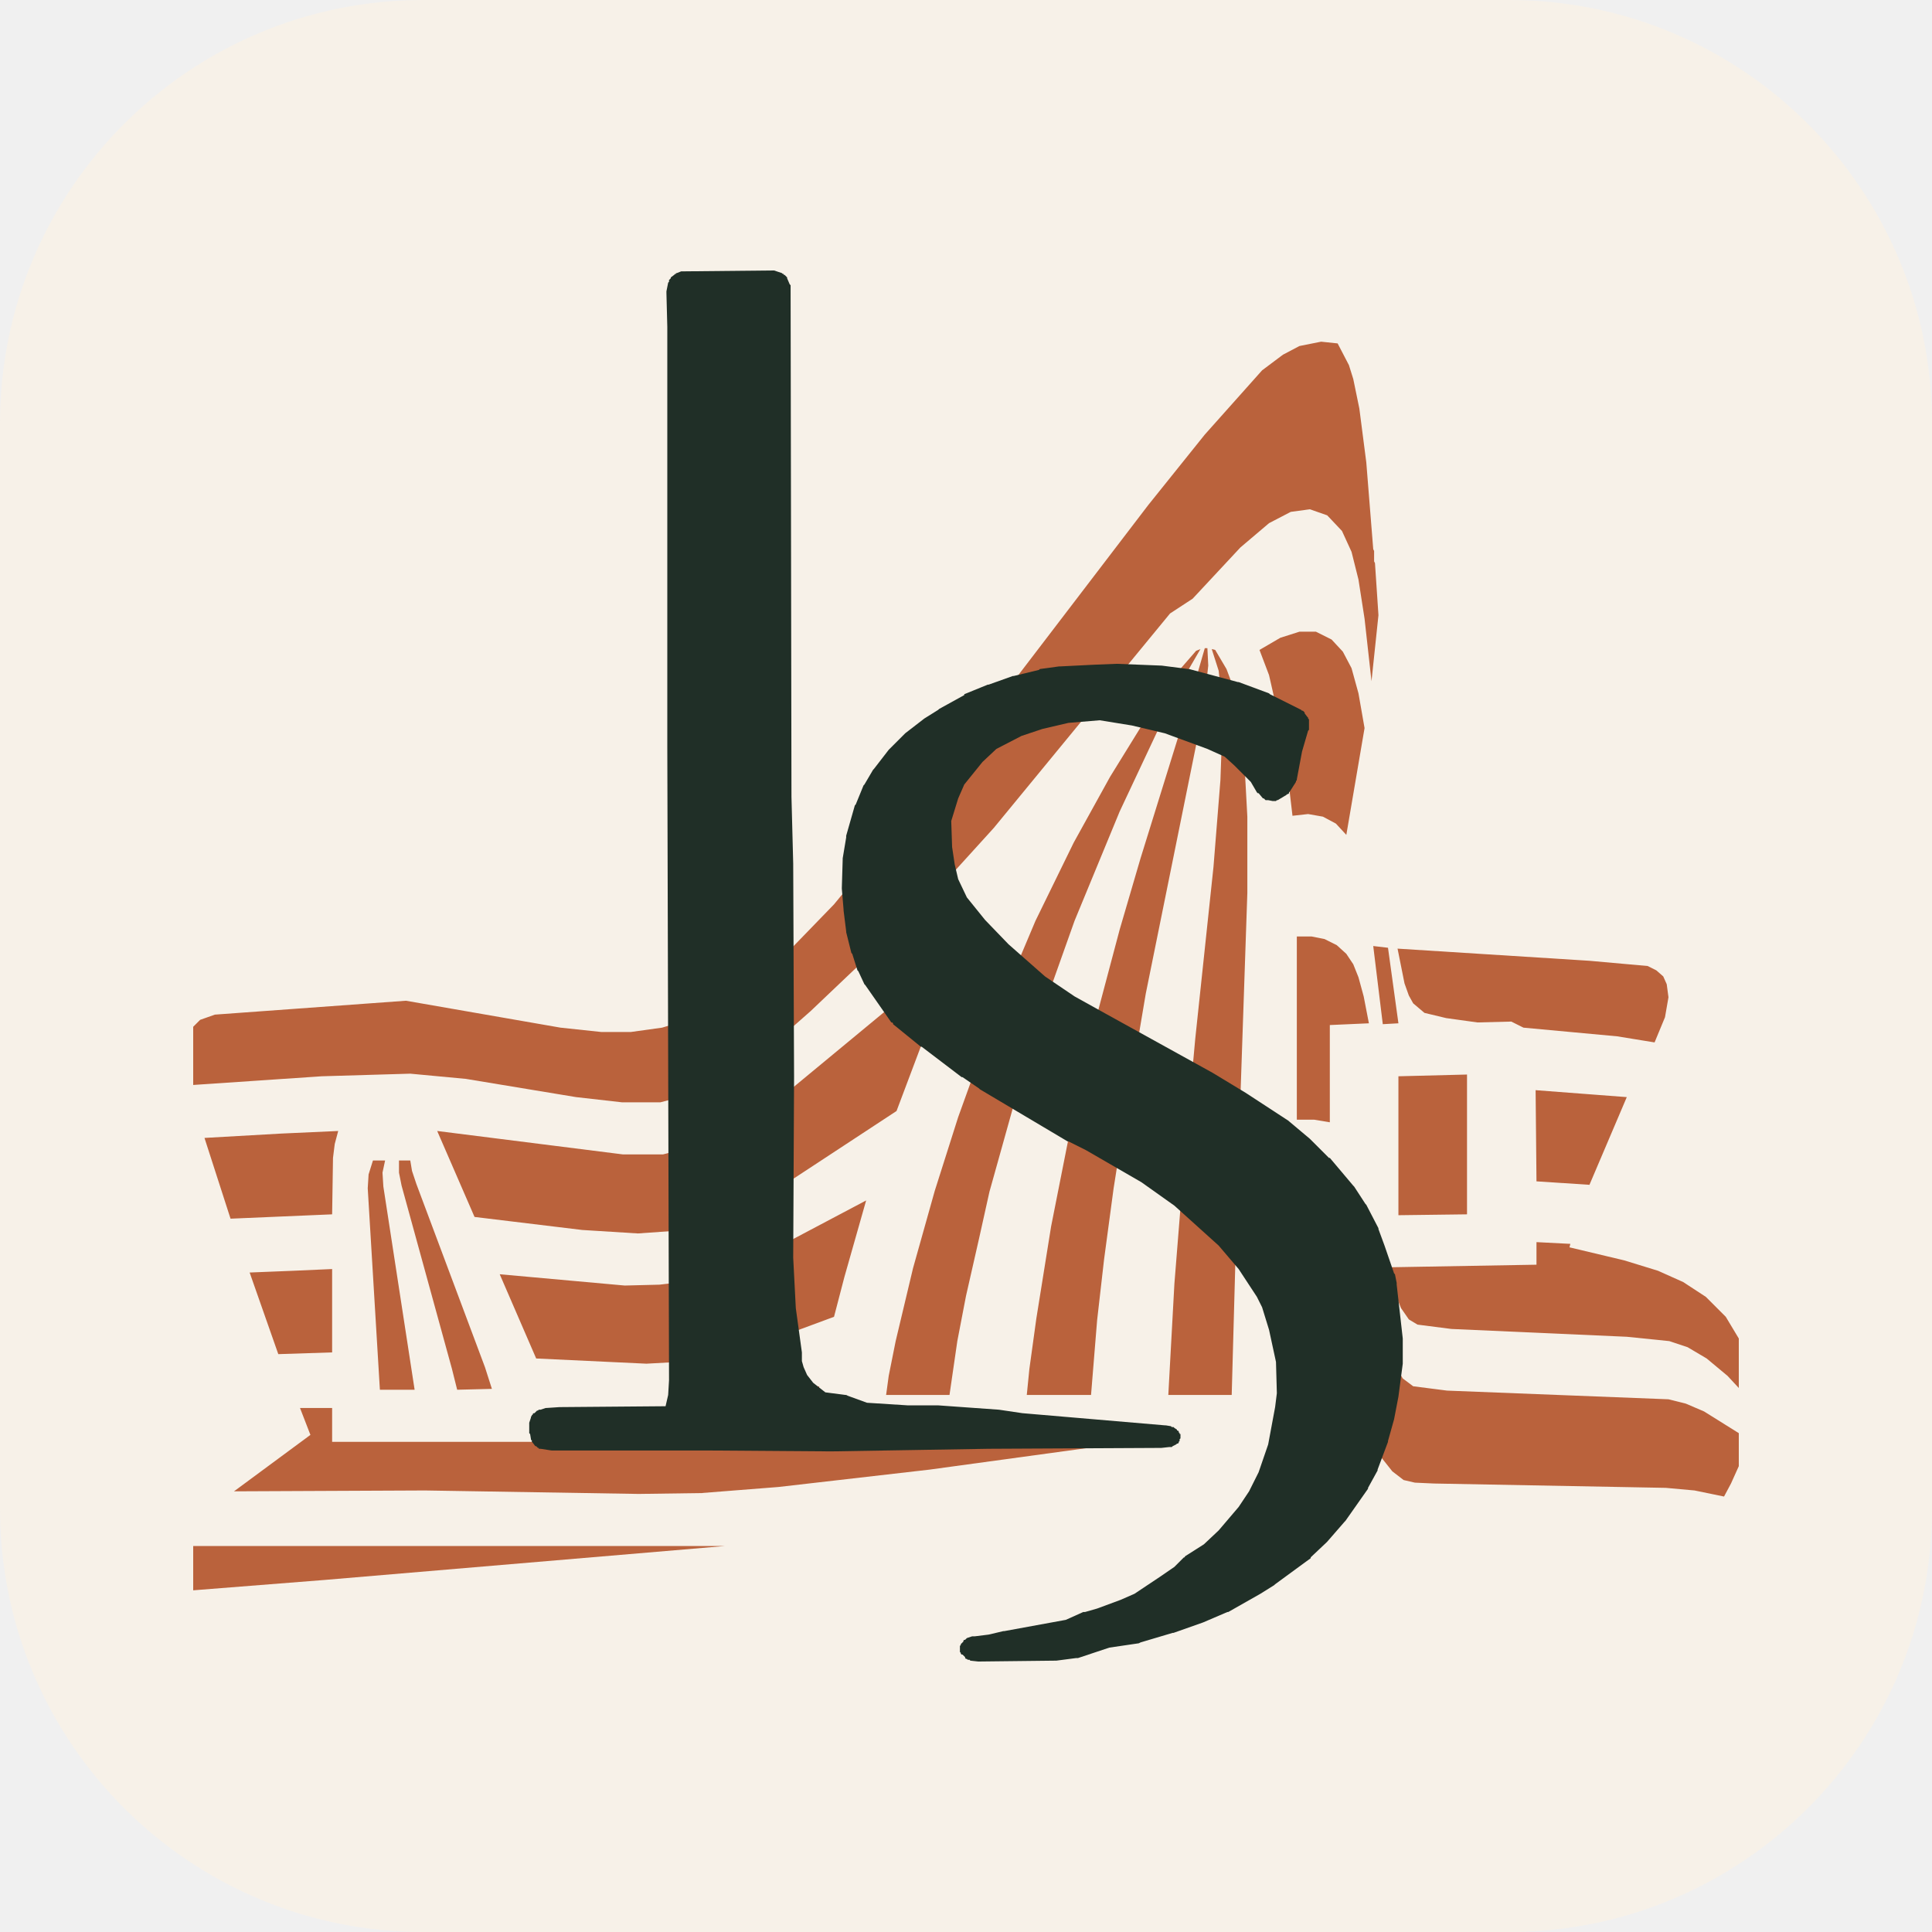
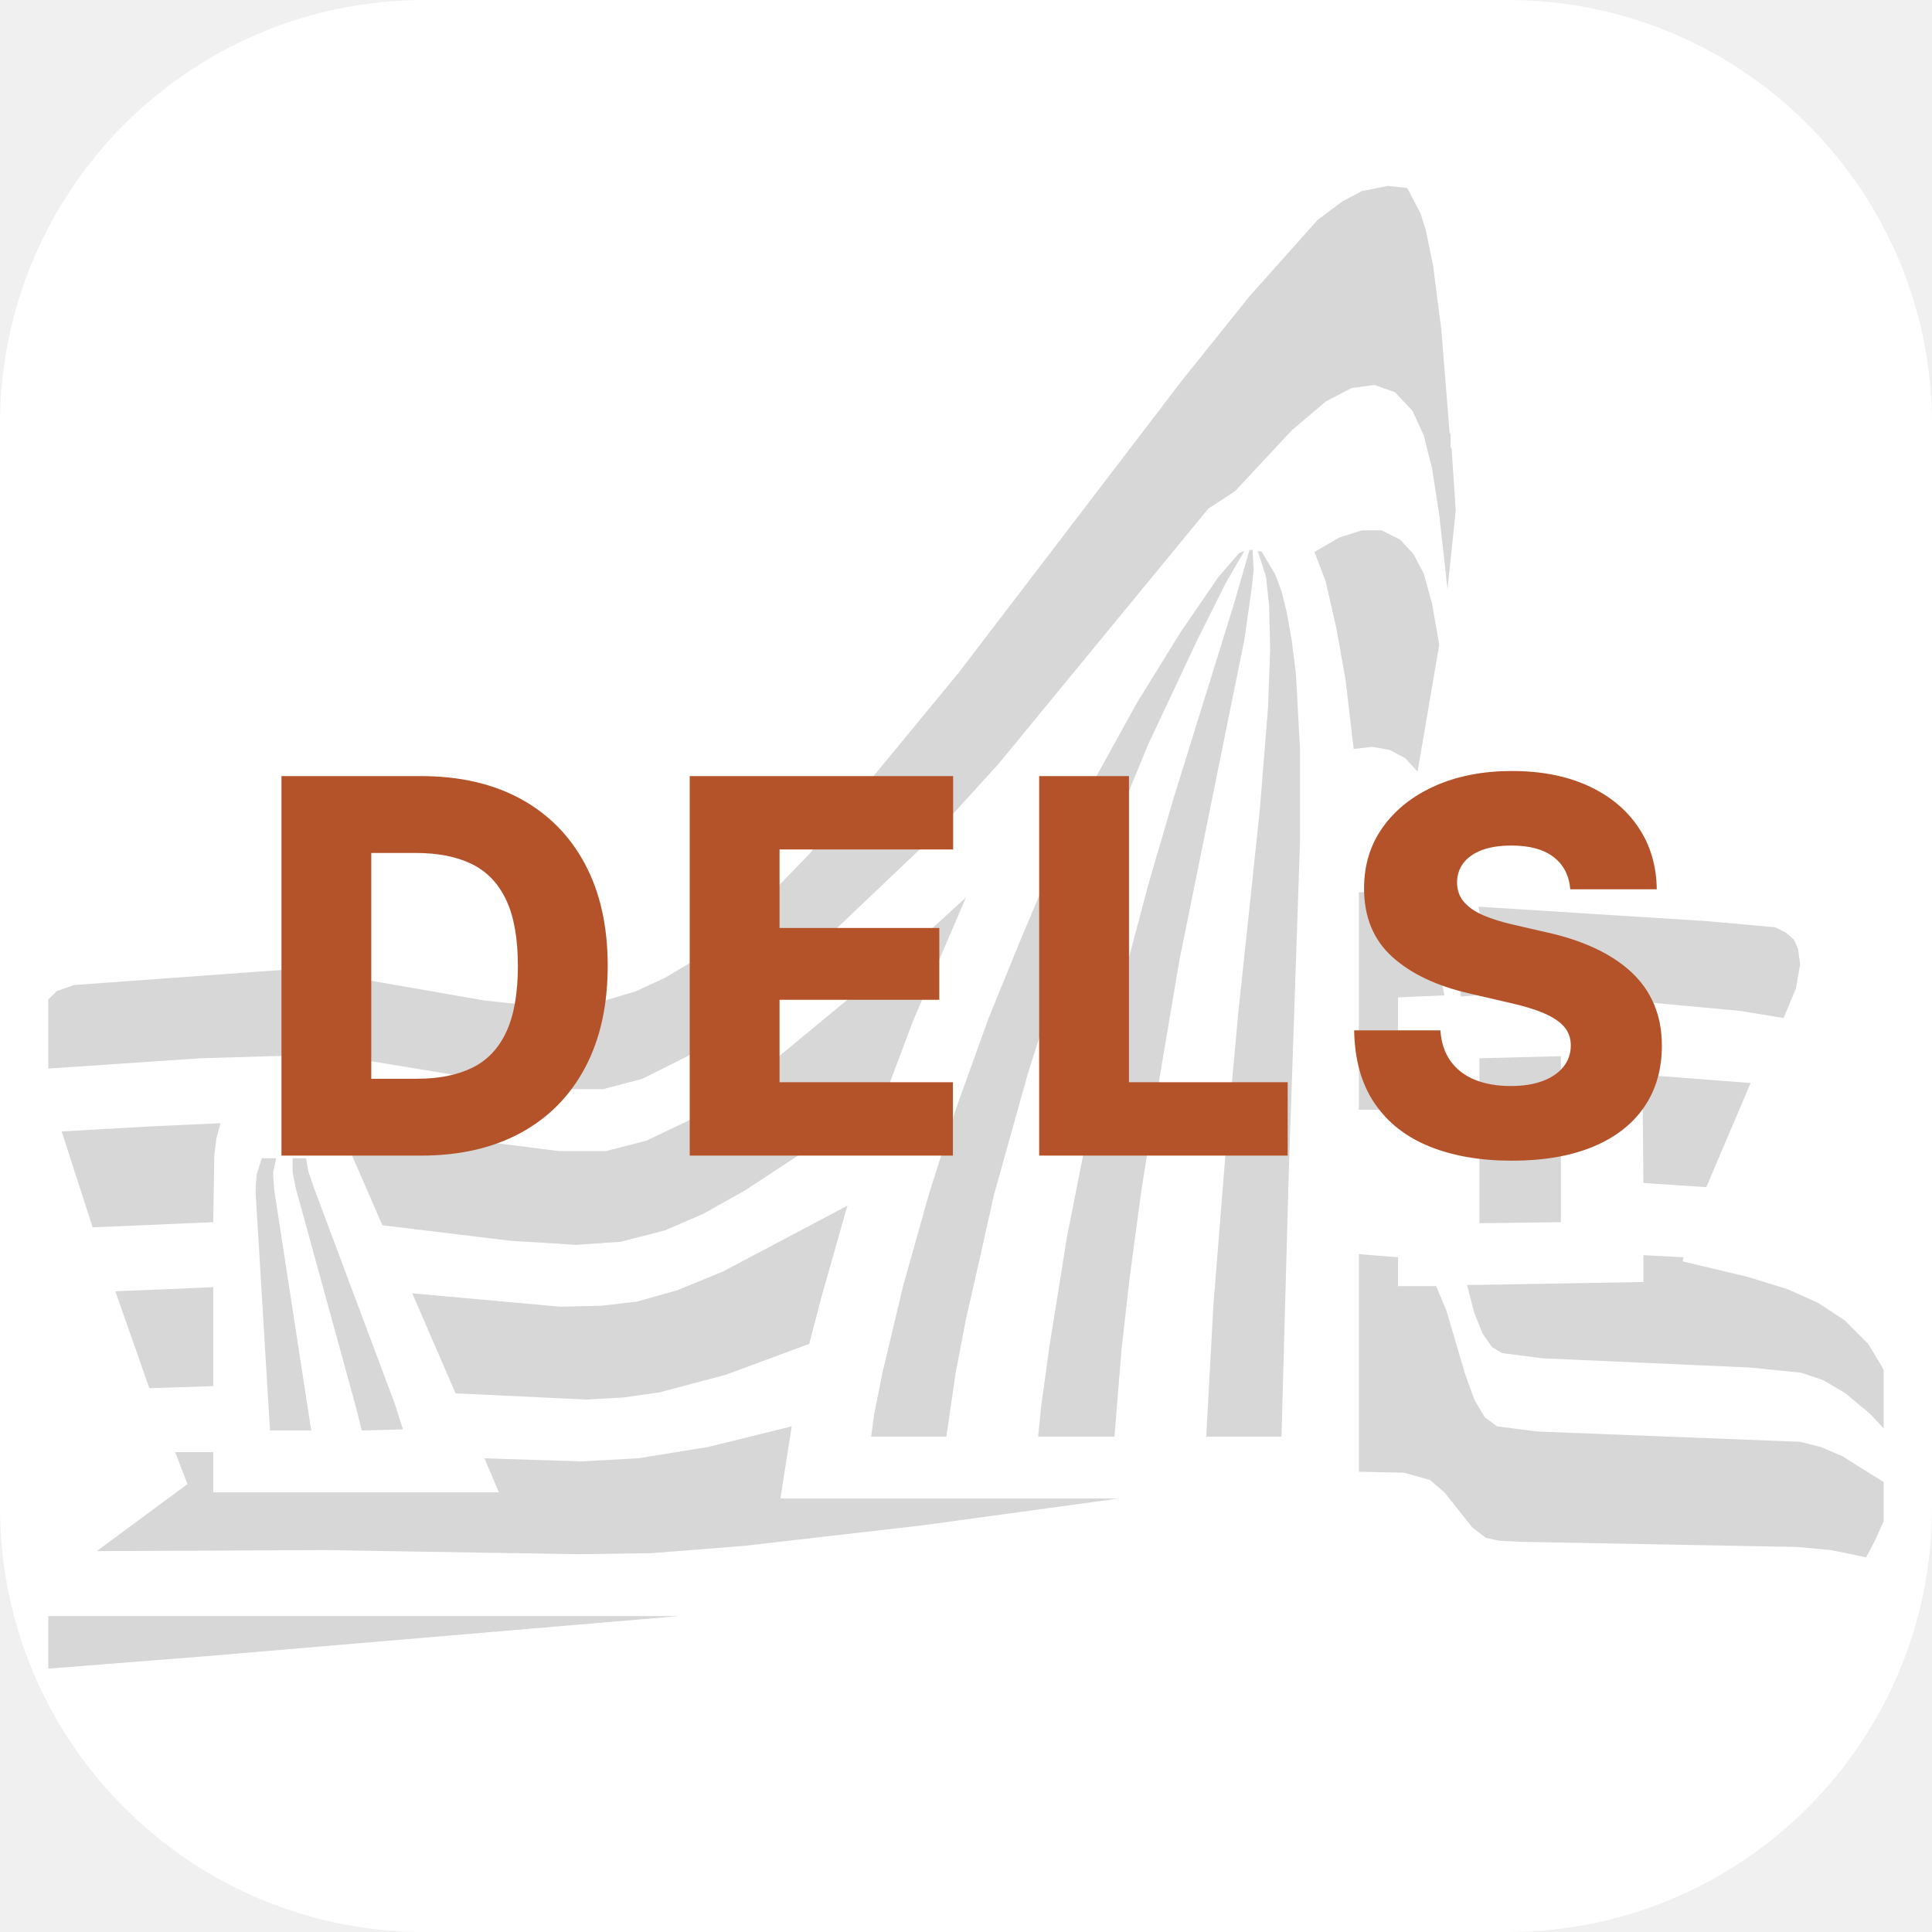
- <svg xmlns="http://www.w3.org/2000/svg" viewBox="0 0 1780 1780">
-   <rect width="1780" height="1780" rx="390" fill="#F7F1E8" />
-   <g transform="translate(178 178) scale(0.8)">
-     <path fill="#B4532A" fill-opacity="0.9" fill-rule="evenodd" d="M1255,186 1231,204 1165,278 1100,359 883,643 738,819 676,883 625,923 598,939 570,952 540,961 504,966 470,966 423,961 245,930 25,946 8,952 0,960 0,1027 148,1017 250,1014 314,1020 441,1041 494,1047 538,1047 576,1037 620,1015 669,979 711,942 853,807 922,731 1125,484 1151,467 1206,408 1239,380 1264,367 1286,364 1306,371 1323,389 1334,413 1342,445 1349,490 1357,562 1365,486 1361,426 1360,424 1360,412 1359,410 1351,310 1343,248 1336,214 1331,198 1318,173 1299,171 1274,176ZM1155,527 1135,550 1098,604 1056,672 1014,748 970,838 943,902 912,978 881,1064 854,1149 829,1238 809,1322 801,1362 798,1384 871,1384 880,1322 890,1270 905,1204 917,1150 950,1032 983,928 1015,838 1067,712 1114,612 1142,556 1160,525ZM635,1168 676,1145 810,1057 839,980 890,861 843,904 681,1038 628,1074 580,1097 541,1107 495,1107 281,1080 324,1179 448,1194 512,1198 555,1195 598,1184ZM101,1083 13,1088 43,1181 160,1176 161,1111 163,1095 167,1080ZM201,1146 215,1378 255,1378 219,1144 218,1128 221,1114 207,1114 202,1130ZM257,1141 252,1126 250,1114 237,1114 237,1128 240,1143 298,1354 304,1378 344,1377 336,1352ZM750,1248 775,1160 654,1224 610,1242 571,1253 537,1257 497,1258 353,1245 395,1342 522,1348 558,1346 593,1341 657,1324 738,1294ZM98,1337 160,1335 160,1239 115,1241 65,1243ZM848,1470 1038,1444 710,1444 721,1374 640,1394 572,1405 517,1408 423,1405 437,1438 160,1438 160,1399 123,1399 135,1430 47,1495 267,1494 513,1498 585,1497 674,1490ZM612,1558 0,1558 0,1609 152,1597ZM1266,717 1284,715 1301,718 1316,726 1328,739 1349,616 1342,576 1334,547 1324,528 1311,514 1293,505 1274,505 1252,512 1228,526 1239,555 1249,599 1258,649ZM1376,869 1359,867 1370,957 1388,956ZM1697,911 1693,902 1685,895 1675,890 1608,884 1387,870 1395,910 1400,924 1405,933 1418,944 1443,950 1479,955 1518,954 1532,961 1640,971 1683,978 1695,949 1699,926ZM1067,848 1033,976 1008,1089 988,1190 971,1296 963,1354 960,1384 1034,1384 1041,1298 1049,1228 1060,1146 1073,1064 1097,922 1160,611 1167,562 1169,544 1168,524 1165,524 1150,576 1091,766ZM1183,676 1175,776 1154,974 1142,1106 1130,1256 1123,1384 1196,1384 1203,1130 1214,806 1214,718 1210,644 1206,612 1201,584 1196,564 1190,548 1177,526 1173,525 1181,550 1184,578 1185,620ZM1354,956 1348,925 1342,903 1336,888 1328,876 1317,866 1303,859 1288,856 1271,856 1271,1067 1291,1067 1309,1070 1309,958ZM1546,1033 1547,1138 1608,1142 1651,1041ZM1388,1177 1467,1176 1467,1015 1388,1017ZM1780,1319 1765,1294 1742,1271 1716,1254 1687,1241 1648,1229 1585,1214 1586,1210 1547,1208 1547,1234 1376,1237 1383,1264 1391,1284 1400,1297 1410,1303 1449,1308 1651,1317 1700,1322 1721,1329 1743,1342 1767,1362 1780,1376ZM1315,1419 1340,1426 1354,1438 1381,1472 1394,1482 1407,1485 1429,1486 1696,1491 1729,1494 1763,1501 1771,1486 1780,1466 1780,1428 1740,1403 1719,1394 1699,1389 1444,1379 1405,1374 1393,1365 1383,1348 1374,1323 1356,1262 1346,1238 1309,1238 1309,1210 1271,1207 1271,1418Z" />
-     <path fill="#202F27" fill-rule="evenodd" d="M1017,1687 1018,1687 1019,1687 1055,1675 1089,1670 1091,1669 1128,1658 1129,1658 1163,1646 1163,1646 1191,1634 1192,1634 1229,1613 1229,1613 1245,1603 1246,1602 1287,1572 1287,1571 1305,1554 1306,1553 1326,1530 1327,1529 1353,1492 1353,1491 1364,1471 1364,1470 1376,1438 1376,1437 1383,1412 1383,1412 1388,1386 1388,1386 1393,1348 1393,1347 1393,1321 1393,1319 1386,1257 1386,1255 1384,1245 1383,1244 1372,1212 1372,1212 1365,1193 1365,1192 1351,1165 1350,1164 1337,1144 1336,1143 1309,1111 1308,1111 1287,1090 1286,1089 1261,1068 1261,1068 1212,1036 1212,1036 1174,1013 1174,1013 1051,945 1015,925 981,902 939,865 912,837 891,811 881,790 877,773 874,753 873,723 881,697 888,681 909,655 925,640 954,625 978,617 1008,610 1044,607 1081,613 1119,622 1168,640 1188,649 1199,659 1211,671 1218,678 1225,690 1226,691 1227,691 1232,697 1233,697 1234,698 1234,698 1235,699 1236,699 1237,699 1238,699 1243,700 1244,700 1245,700 1246,700 1247,700 1248,699 1249,699 1259,693 1260,692 1261,692 1262,691 1262,690 1263,689 1270,678 1270,677 1271,676 1271,675 1277,643 1284,619 1285,618 1285,617 1285,616 1285,609 1285,608 1285,607 1285,606 1284,605 1284,604 1283,603 1280,599 1280,598 1279,597 1278,596 1277,596 1276,595 1240,577 1239,576 1204,563 1203,563 1147,548 1146,548 1115,544 1114,544 1064,542 1063,542 1038,543 1038,543 998,545 997,545 975,548 974,549 945,556 944,556 916,566 915,566 888,577 888,578 859,594 858,595 842,605 842,605 820,622 819,623 802,640 801,641 784,663 783,664 773,681 772,682 763,704 762,705 752,740 752,742 748,766 748,767 747,800 747,801 749,825 749,826 752,850 752,851 758,875 759,876 765,895 766,896 773,911 774,912 774,912 804,955 805,955 806,956 806,957 838,983 839,983 885,1018 886,1018 905,1031 906,1032 1007,1092 1008,1092 1028,1102 1092,1139 1130,1166 1181,1212 1204,1239 1225,1271 1231,1283 1239,1309 1247,1346 1248,1382 1246,1398 1238,1441 1227,1473 1216,1495 1204,1513 1181,1540 1164,1556 1142,1570 1142,1571 1141,1571 1130,1582 1114,1593 1084,1613 1068,1620 1041,1630 1027,1634 1026,1634 1025,1634 1005,1643 934,1656 933,1656 916,1660 900,1662 899,1662 898,1662 897,1662 891,1664 890,1665 890,1665 889,1666 888,1666 887,1667 887,1668 885,1670 884,1671 884,1672 883,1673 883,1674 883,1675 883,1676 883,1677 883,1678 883,1679 883,1680 884,1681 884,1682 885,1683 886,1683 889,1686 889,1687 890,1688 891,1688 892,1689 893,1689 894,1689 895,1690 904,1691 904,1691 905,1691 993,1690 994,1690ZM543,1397 423,1398 422,1398 407,1399 406,1399 400,1401 399,1401 398,1401 397,1402 396,1402 393,1405 392,1405 391,1406 391,1407 390,1407 390,1408 389,1409 389,1410 387,1416 387,1417 387,1418 387,1419 387,1427 387,1428 388,1429 389,1435 389,1436 390,1436 390,1437 390,1438 391,1439 394,1443 395,1443 396,1444 397,1445 398,1445 398,1446 399,1446 400,1446 413,1448 414,1448 415,1448 598,1448 735,1449 735,1449 916,1446 1114,1445 1115,1445 1124,1444 1125,1444 1126,1444 1127,1444 1128,1443 1132,1441 1132,1441 1133,1440 1134,1440 1135,1439 1135,1438 1136,1437 1136,1436 1136,1435 1137,1434 1137,1433 1137,1432 1137,1431 1137,1430 1137,1429 1136,1429 1136,1428 1135,1427 1135,1426 1134,1425 1133,1425 1133,1424 1130,1422 1129,1421 1128,1421 1127,1421 1126,1420 1120,1419 1119,1419 955,1405 928,1401 928,1401 858,1396 857,1396 823,1396 776,1393 754,1385 752,1384 751,1384 728,1381 714,1370 707,1361 703,1352 701,1345 701,1337 701,1336 701,1335 694,1284 691,1226 692,1018 692,1018 691,772 691,772 689,695 688,109 688,108 688,107 688,106 687,105 684,98 684,97 683,96 683,96 682,95 681,94 680,94 680,93 679,93 678,92 669,89 668,89 667,89 666,89 565,90 564,90 563,90 562,90 557,92 556,92 556,93 555,93 554,94 550,97 550,98 549,99 548,100 548,101 548,102 547,103 545,113 545,114 545,115 546,154 546,636 546,636 548,1367 547,1384 544,1397Z" />
-   </g>
+ <svg xmlns="http://www.w3.org/2000/svg" viewBox="0 0 1024 1024">
+   <rect width="1024" height="1024" rx="225" fill="#FFFFFF" />
+   <path transform="translate(25.6 5.1) scale(0.5465)" fill="#3A3A3A" fill-opacity=".2" fill-rule="evenodd" d="M1255,186 1231,204 1165,278 1100,359 883,643 738,819 676,883 625,923 598,939 570,952 540,961 504,966 470,966 423,961 245,930 25,946 8,952 0,960 0,1027 148,1017 250,1014 314,1020 441,1041 494,1047 538,1047 576,1037 620,1015 669,979 711,942 853,807 922,731 1125,484 1151,467 1206,408 1239,380 1264,367 1286,364 1306,371 1323,389 1334,413 1342,445 1349,490 1357,562 1365,486 1361,426 1360,424 1360,412 1359,410 1351,310 1343,248 1336,214 1331,198 1318,173 1299,171 1274,176ZM1155,527 1135,550 1098,604 1056,672 1014,748 970,838 943,902 912,978 881,1064 854,1149 829,1238 809,1322 801,1362 798,1384 871,1384 880,1322 890,1270 905,1204 917,1150 950,1032 983,928 1015,838 1067,712 1114,612 1142,556 1160,525ZM635,1168 676,1145 810,1057 839,980 890,861 843,904 681,1038 628,1074 580,1097 541,1107 495,1107 281,1080 324,1179 448,1194 512,1198 555,1195 598,1184ZM101,1083 13,1088 43,1181 160,1176 161,1111 163,1095 167,1080ZM201,1146 215,1378 255,1378 219,1144 218,1128 221,1114 207,1114 202,1130ZM257,1141 252,1126 250,1114 237,1114 237,1128 240,1143 298,1354 304,1378 344,1377 336,1352ZM750,1248 775,1160 654,1224 610,1242 571,1253 537,1257 497,1258 353,1245 395,1342 522,1348 558,1346 593,1341 657,1324 738,1294ZM98,1337 160,1335 160,1239 115,1241 65,1243ZM848,1470 1038,1444 710,1444 721,1374 640,1394 572,1405 517,1408 423,1405 437,1438 160,1438 160,1399 123,1399 135,1430 47,1495 267,1494 513,1498 585,1497 674,1490ZM612,1558 0,1558 0,1609 152,1597ZM1266,717 1284,715 1301,718 1316,726 1328,739 1349,616 1342,576 1334,547 1324,528 1311,514 1293,505 1274,505 1252,512 1228,526 1239,555 1249,599 1258,649ZM1376,869 1359,867 1370,957 1388,956ZM1697,911 1693,902 1685,895 1675,890 1608,884 1387,870 1395,910 1400,924 1405,933 1418,944 1443,950 1479,955 1518,954 1532,961 1640,971 1683,978 1695,949 1699,926ZM1067,848 1033,976 1008,1089 988,1190 971,1296 963,1354 960,1384 1034,1384 1041,1298 1049,1228 1060,1146 1073,1064 1097,922 1160,611 1167,562 1169,544 1168,524 1165,524 1150,576 1091,766ZM1183,676 1175,776 1154,974 1142,1106 1130,1256 1123,1384 1196,1384 1203,1130 1214,806 1214,718 1210,644 1206,612 1201,584 1196,564 1190,548 1177,526 1173,525 1181,550 1184,578 1185,620ZM1354,956 1348,925 1342,903 1336,888 1328,876 1317,866 1303,859 1288,856 1271,856 1271,1067 1291,1067 1309,1070 1309,958ZM1546,1033 1547,1138 1608,1142 1651,1041ZM1388,1177 1467,1176 1467,1015 1388,1017ZM1780,1319 1765,1294 1742,1271 1716,1254 1687,1241 1648,1229 1585,1214 1586,1210 1547,1208 1547,1234 1376,1237 1383,1264 1391,1284 1400,1297 1410,1303 1449,1308 1651,1317 1700,1322 1721,1329 1743,1342 1767,1362 1780,1376ZM1315,1419 1340,1426 1354,1438 1381,1472 1394,1482 1407,1485 1429,1486 1696,1491 1729,1494 1763,1501 1771,1486 1780,1466 1780,1428 1740,1403 1719,1394 1699,1389 1444,1379 1405,1374 1393,1365 1383,1348 1374,1323 1356,1262 1346,1238 1309,1238 1309,1210 1271,1207 1271,1418Z" />
+   <path transform="translate(133.5 612.5)" fill="#B4532A" d="M89.64 0.0H36.115V-40.738H87.61Q104.895 -40.738 116.821 -46.581Q128.747 -52.423 134.865 -65.613Q140.983 -78.802 140.983 -100.57Q140.983 -122.375 134.778 -135.516Q128.574 -148.656 116.572 -154.534Q104.571 -160.412 86.962 -160.412H35.24V-201.15H89.64Q120.301 -201.15 142.441 -189.084Q164.581 -177.017 176.591 -154.489Q188.6 -131.96 188.6 -100.57Q188.6 -69.217 176.626 -46.656Q164.651 -24.095 142.468 -12.047Q120.285 0.0 89.64 0.0ZM63.288 -201.15V0.0H15.681V-201.15ZM232.07 0.0V-201.15H371.682V-162.259H279.677V-120.658H364.349V-82.588H279.677V-38.891H371.563V0.0ZM417.274 0.0V-201.15H464.881V-38.891H549.002V0.0ZM667.823 2.689Q642.703 2.689 624.037 -4.895Q605.372 -12.479 594.994 -27.821Q584.615 -43.162 584.221 -66.399H629.937Q630.607 -56.7 635.324 -50.112Q640.041 -43.524 648.213 -40.203Q656.386 -36.882 667.208 -36.882Q677.149 -36.882 684.272 -39.593Q691.394 -42.304 695.226 -47.172Q699.057 -52.04 699.057 -58.396Q699.057 -64.217 695.539 -68.291Q692.021 -72.365 684.823 -75.46Q677.624 -78.554 666.517 -81.011L645.295 -85.946Q619.25 -91.908 604.365 -105.4Q589.48 -118.892 589.48 -141.642Q589.48 -160.294 599.584 -174.282Q609.687 -188.271 627.348 -196.06Q645.008 -203.85 667.834 -203.85Q691.168 -203.85 708.321 -195.958Q725.474 -188.066 734.932 -173.931Q744.39 -159.797 744.622 -141.156H698.787Q697.853 -152.177 689.928 -158.26Q682.004 -164.343 667.64 -164.343Q658.168 -164.343 651.715 -161.835Q645.262 -159.327 642.017 -154.893Q638.772 -150.46 638.772 -144.806Q638.772 -138.688 642.446 -134.43Q646.121 -130.172 652.841 -127.313Q659.561 -124.454 668.493 -122.429L685.838 -118.433Q700.402 -115.247 711.831 -109.928Q723.26 -104.609 731.195 -97.203Q739.131 -89.797 743.226 -80.093Q747.322 -70.389 747.322 -58.298Q747.322 -39.263 737.826 -25.572Q728.331 -11.88 710.559 -4.595Q692.788 2.689 667.823 2.689Z" />
</svg>
